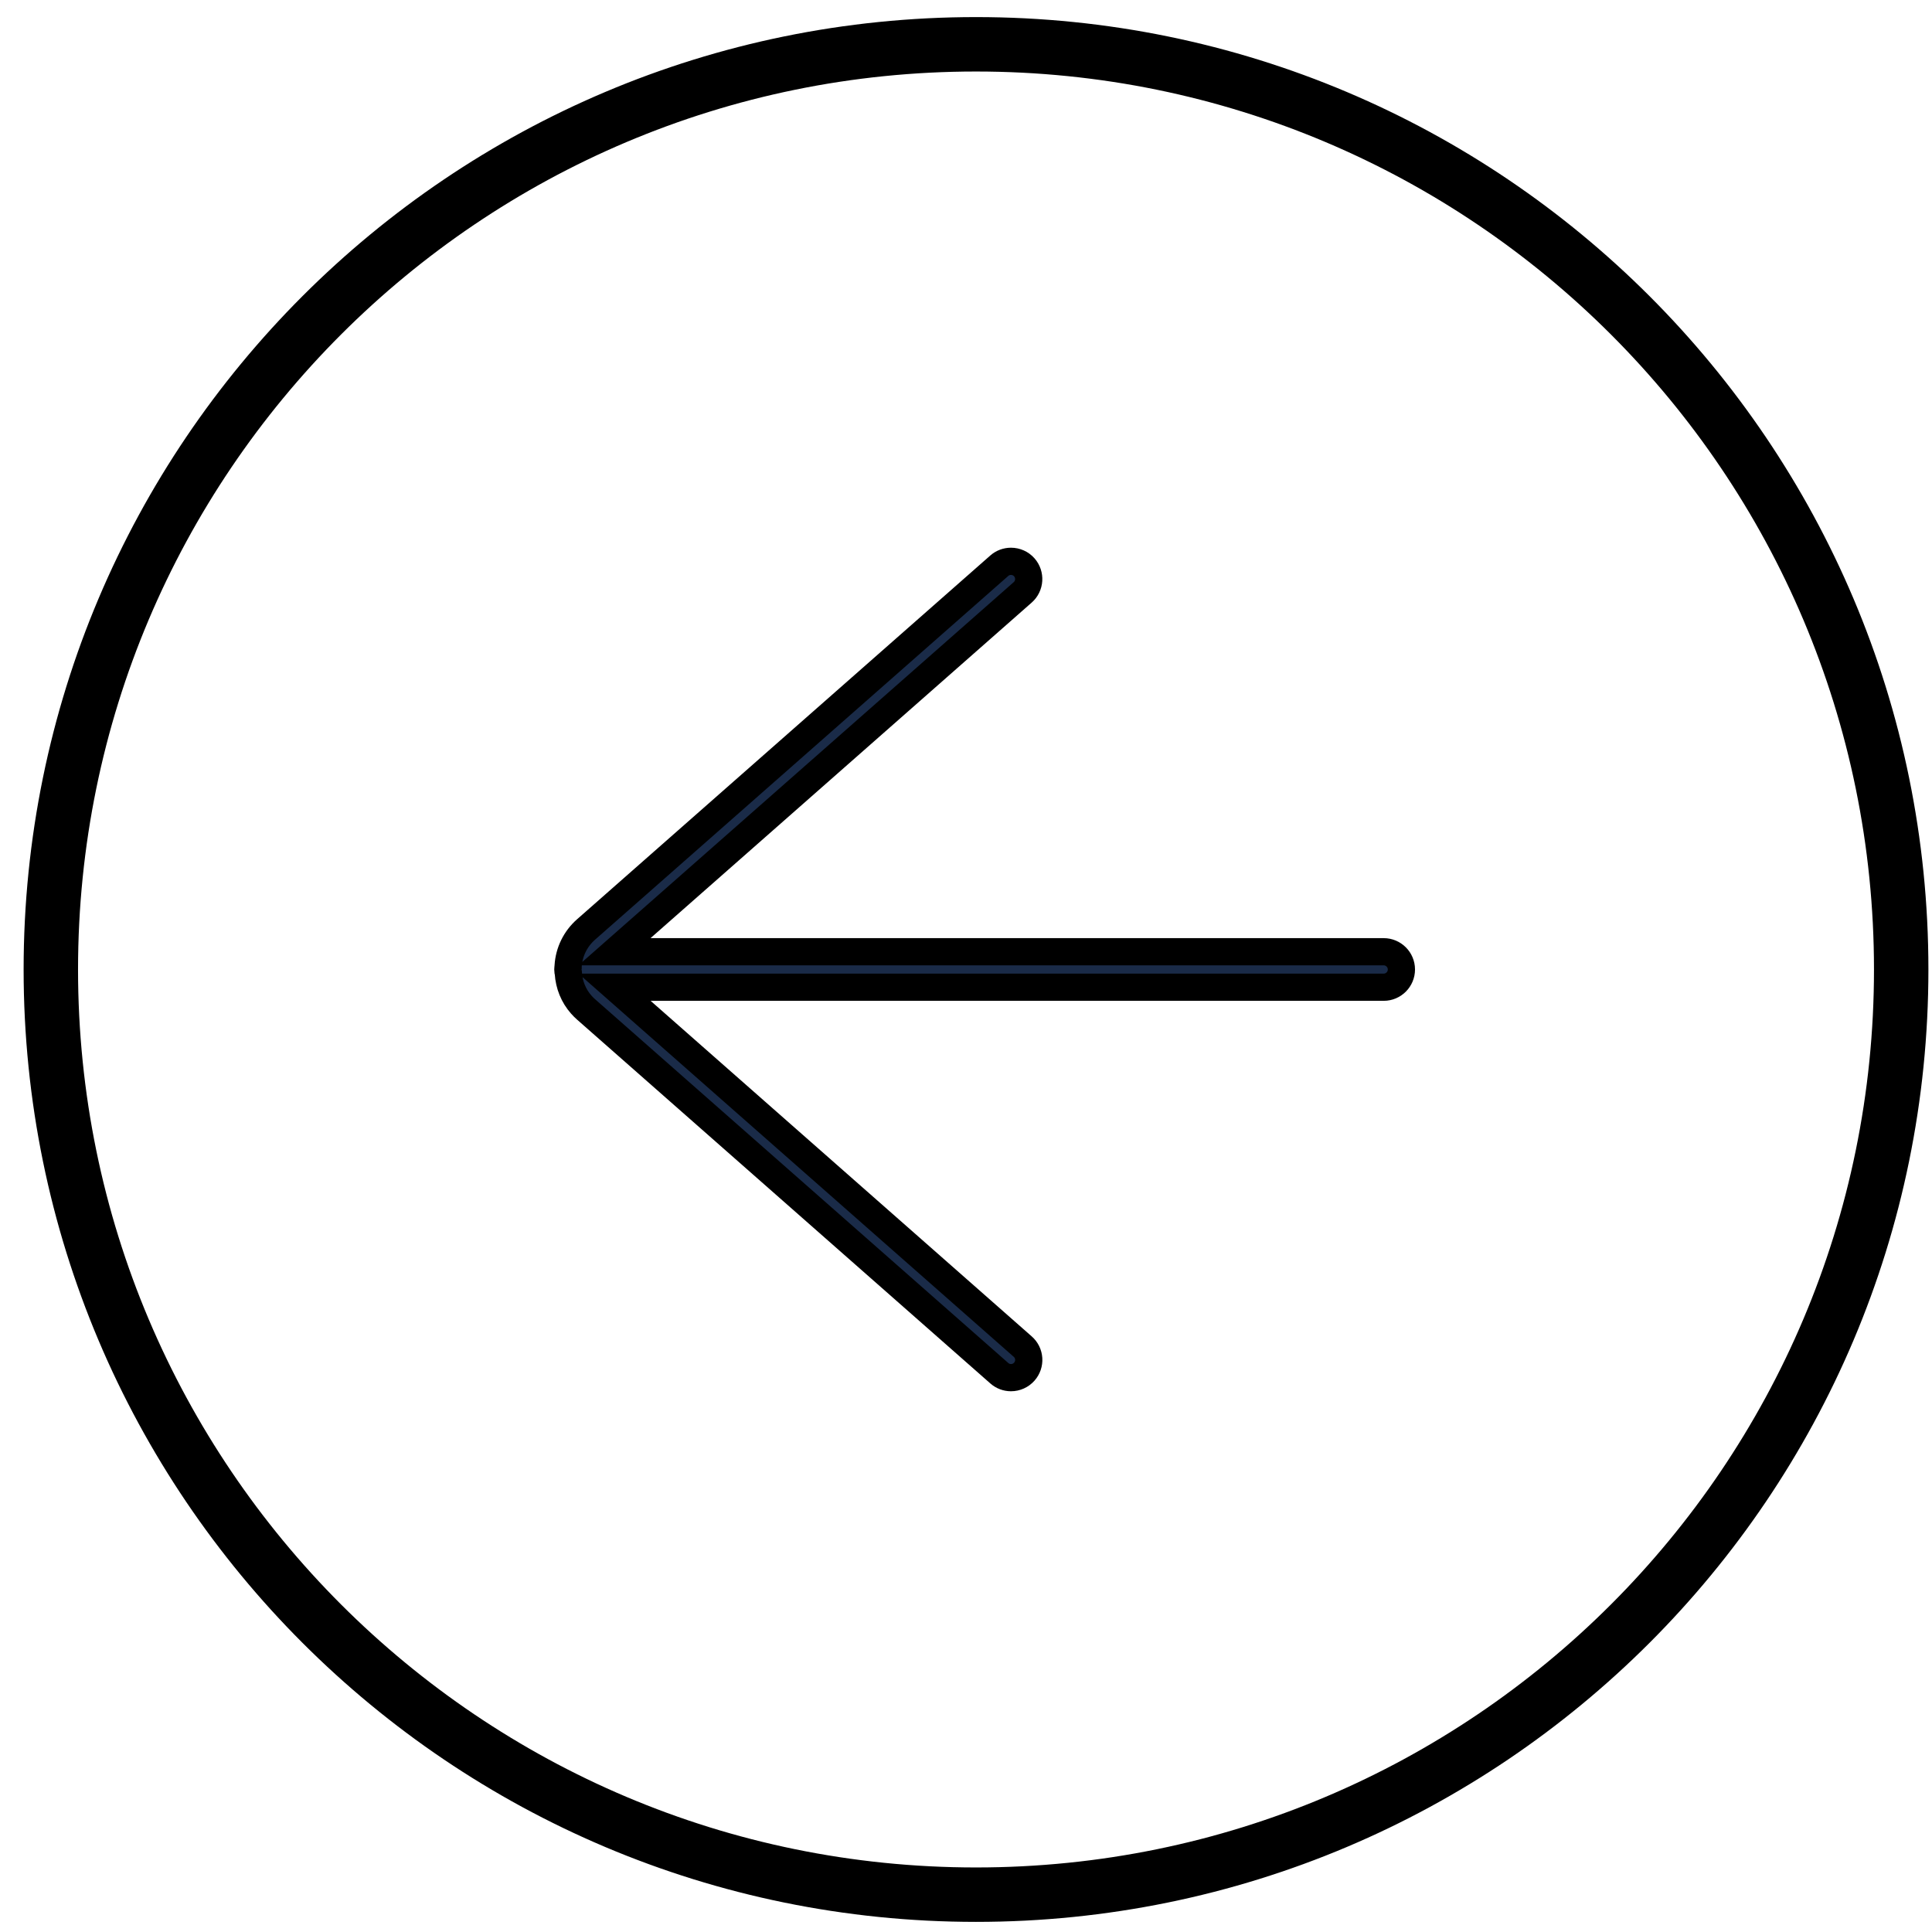
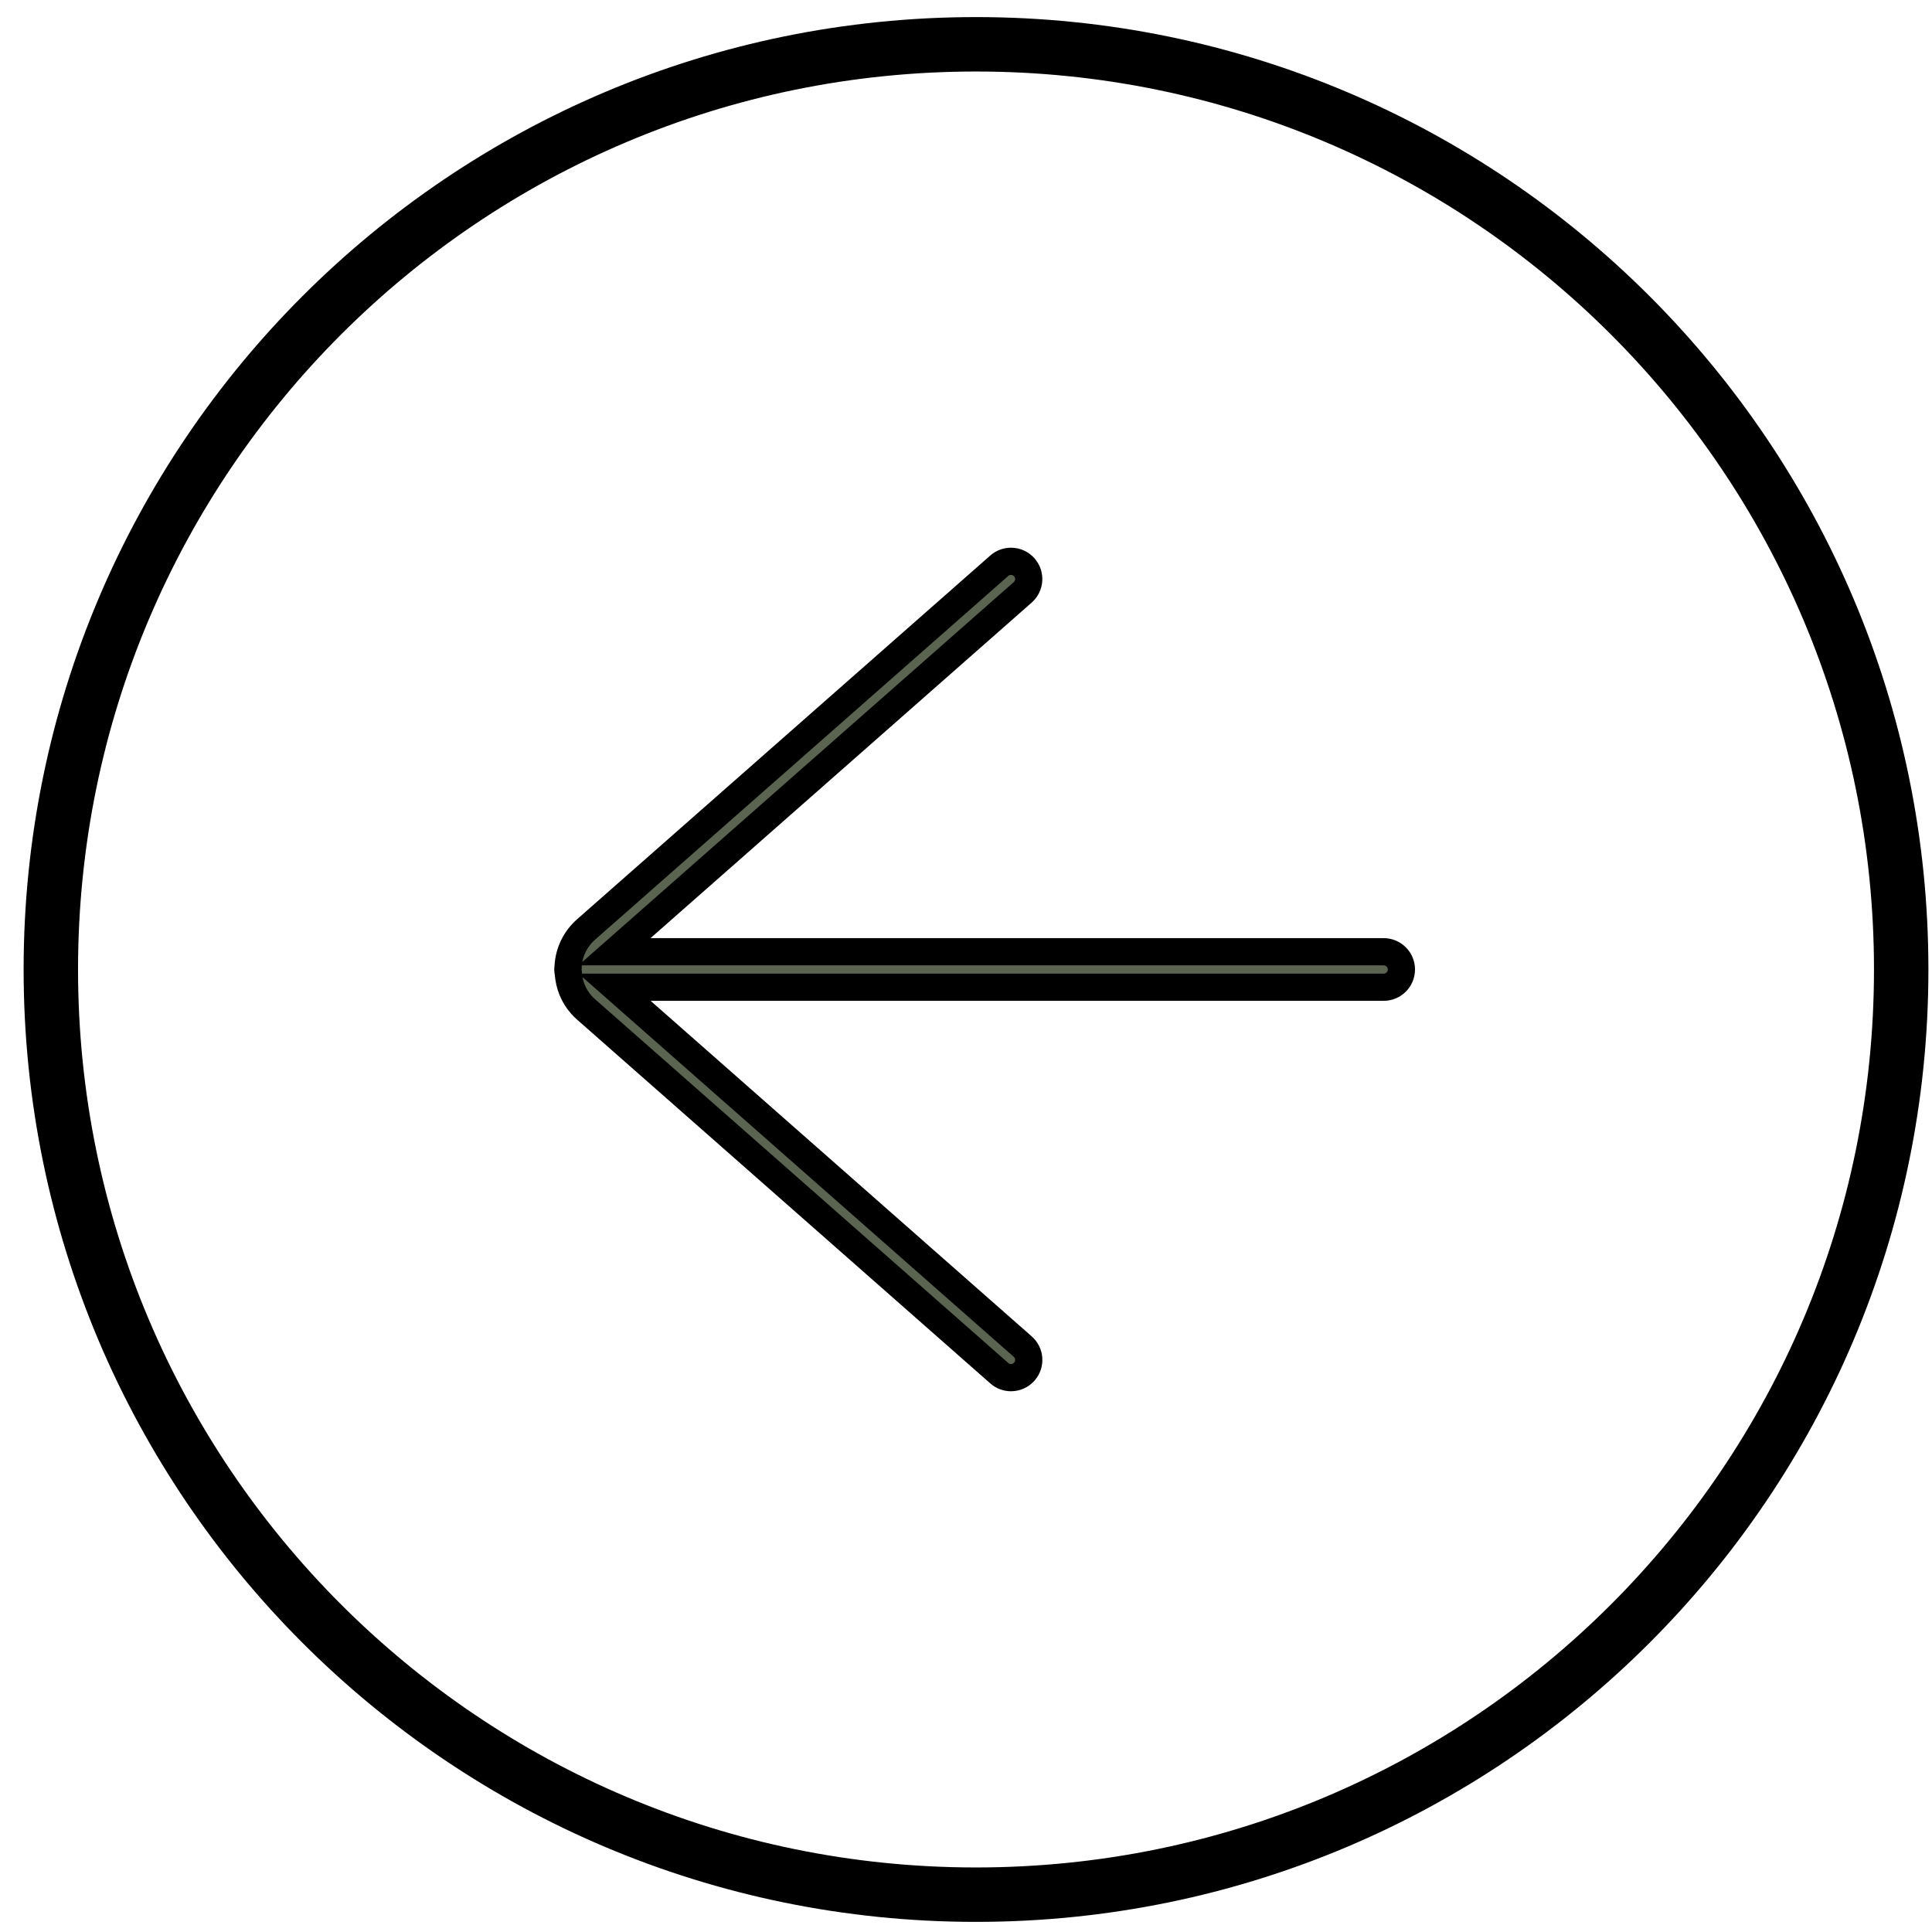
<svg xmlns="http://www.w3.org/2000/svg" width="71" height="71" viewBox="0 0 71 71" fill="none">
  <circle cx="35.868" cy="35.628" r="34" stroke="black" stroke-width="2" />
-   <path d="M37.153 20.628C37.341 20.628 37.52 20.709 37.642 20.848C37.88 21.118 37.854 21.532 37.584 21.769L22.582 34.976L50.849 34.976C51.209 34.976 51.501 35.268 51.501 35.628C51.501 35.988 51.209 36.28 50.849 36.28L22.585 36.28L37.585 49.487C37.715 49.601 37.794 49.761 37.805 49.934C37.816 50.108 37.758 50.276 37.644 50.406C37.52 50.547 37.341 50.628 37.154 50.628C36.995 50.628 36.843 50.571 36.724 50.465L21.536 37.094C21.475 37.039 21.416 36.982 21.361 36.919C21.077 36.597 20.913 36.195 20.885 35.754C20.876 35.721 20.868 35.679 20.868 35.628C20.868 35.594 20.872 35.565 20.878 35.543C20.878 35.531 20.878 35.52 20.878 35.507C20.91 34.982 21.145 34.505 21.536 34.159L36.723 20.79C36.841 20.685 36.995 20.628 37.153 20.628Z" fill="#1A2B48" stroke="black" />
+   <path d="M37.153 20.628C37.341 20.628 37.52 20.709 37.642 20.848C37.88 21.118 37.854 21.532 37.584 21.769L22.582 34.976L50.849 34.976C51.209 34.976 51.501 35.268 51.501 35.628C51.501 35.988 51.209 36.28 50.849 36.28L22.585 36.28L37.585 49.487C37.715 49.601 37.794 49.761 37.805 49.934C37.816 50.108 37.758 50.276 37.644 50.406C37.52 50.547 37.341 50.628 37.154 50.628C36.995 50.628 36.843 50.571 36.724 50.465L21.536 37.094C21.475 37.039 21.416 36.982 21.361 36.919C21.077 36.597 20.913 36.195 20.885 35.754C20.876 35.721 20.868 35.679 20.868 35.628C20.868 35.594 20.872 35.565 20.878 35.543C20.878 35.531 20.878 35.52 20.878 35.507C20.91 34.982 21.145 34.505 21.536 34.159L36.723 20.79C36.841 20.685 36.995 20.628 37.153 20.628Z" fill="#5a6451" stroke="black" />
</svg>
